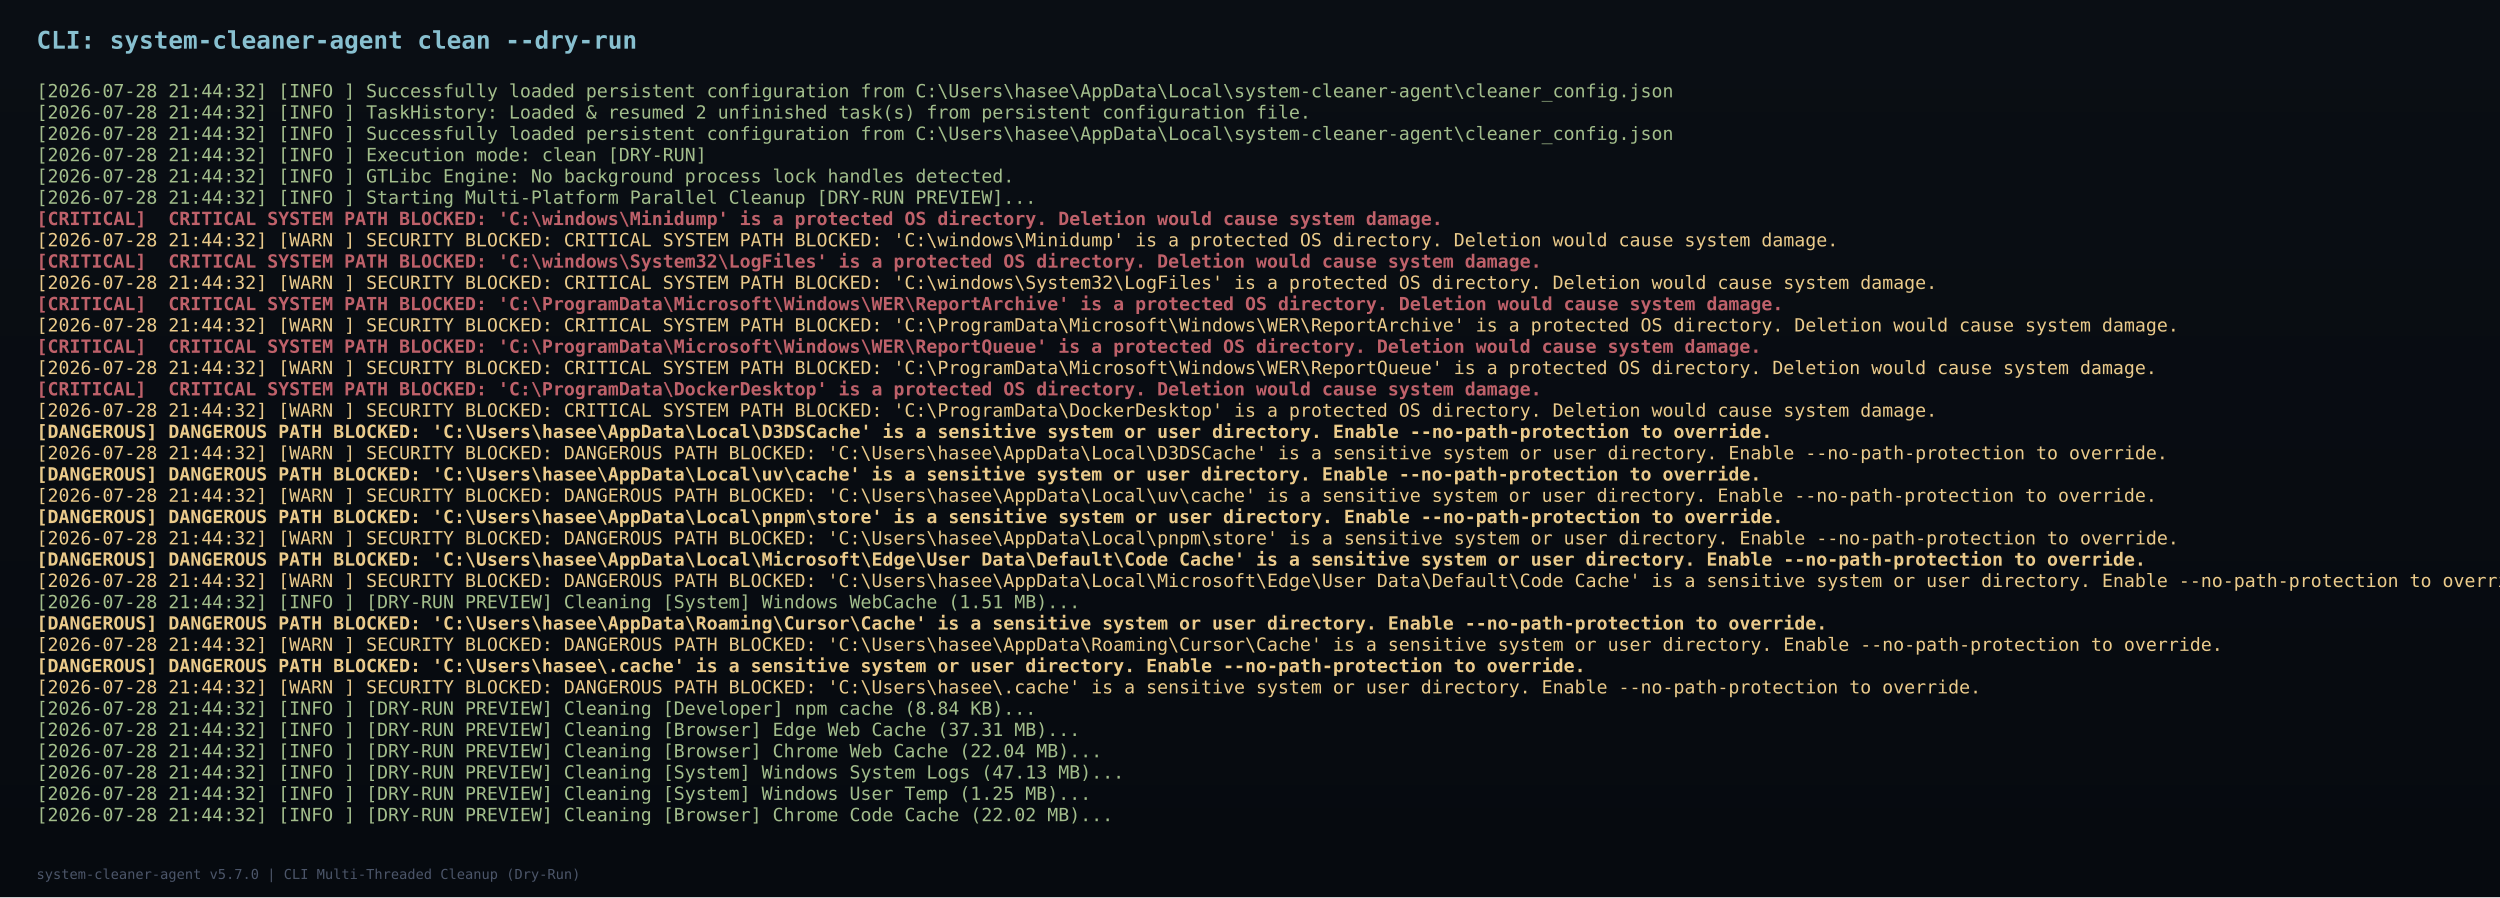
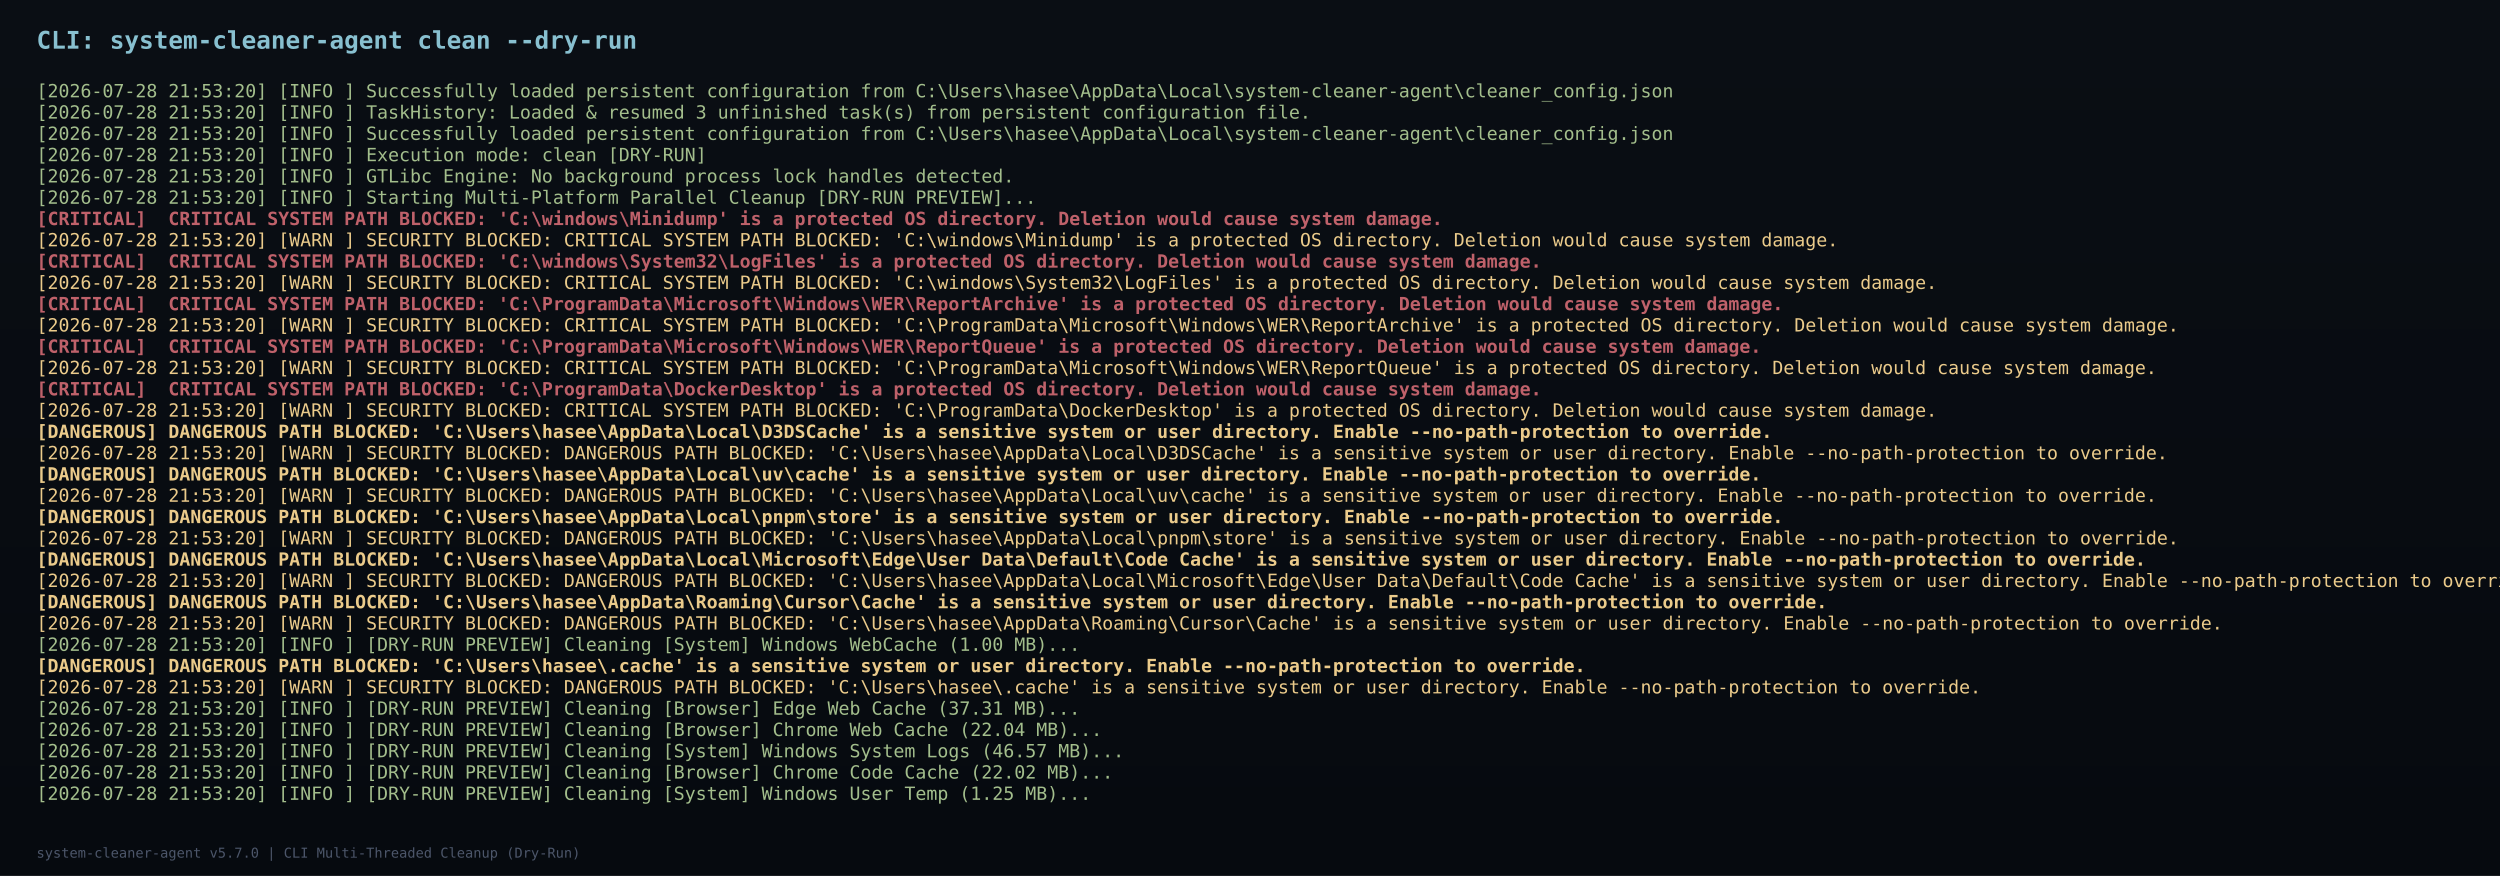
- <svg xmlns="http://www.w3.org/2000/svg" width="1644" height="590" viewBox="0 0 1644 590">
+ <svg xmlns="http://www.w3.org/2000/svg" width="1644" height="576" viewBox="0 0 1644 576">
  <defs>
    <linearGradient id="bg" x1="0%" y1="0%" x2="0%" y2="100%">
      <stop offset="0%" stop-color="#0a0e14" />
      <stop offset="100%" stop-color="#060a0f" />
    </linearGradient>
  </defs>
-   <rect width="1644" height="590" fill="url(#bg)" />
+   <rect width="1644" height="576" fill="url(#bg)" />
  <text x="24" y="32" font-family="Consolas, monospace" font-size="16" font-weight="bold" fill="#88c0d0">CLI: system-cleaner-agent clean --dry-run</text>
-   <text x="24" y="64" font-family="Consolas, monospace" font-size="12" font-weight="normal" fill="#a3be8c" xml:space="preserve">[2026-07-28 21:44:32] [INFO ] Successfully loaded persistent configuration from C:\Users\hasee\AppData\Local\system-cleaner-agent\cleaner_config.json</text>
-   <text x="24" y="78" font-family="Consolas, monospace" font-size="12" font-weight="normal" fill="#a3be8c" xml:space="preserve">[2026-07-28 21:44:32] [INFO ] TaskHistory: Loaded &amp; resumed 2 unfinished task(s) from persistent configuration file.</text>
-   <text x="24" y="92" font-family="Consolas, monospace" font-size="12" font-weight="normal" fill="#a3be8c" xml:space="preserve">[2026-07-28 21:44:32] [INFO ] Successfully loaded persistent configuration from C:\Users\hasee\AppData\Local\system-cleaner-agent\cleaner_config.json</text>
-   <text x="24" y="106" font-family="Consolas, monospace" font-size="12" font-weight="normal" fill="#a3be8c" xml:space="preserve">[2026-07-28 21:44:32] [INFO ] Execution mode: clean [DRY-RUN]</text>
-   <text x="24" y="120" font-family="Consolas, monospace" font-size="12" font-weight="normal" fill="#a3be8c" xml:space="preserve">[2026-07-28 21:44:32] [INFO ] GTLibc Engine: No background process lock handles detected.</text>
-   <text x="24" y="134" font-family="Consolas, monospace" font-size="12" font-weight="normal" fill="#a3be8c" xml:space="preserve">[2026-07-28 21:44:32] [INFO ] Starting Multi-Platform Parallel Cleanup [DRY-RUN PREVIEW]...</text>
+   <text x="24" y="64" font-family="Consolas, monospace" font-size="12" font-weight="normal" fill="#a3be8c" xml:space="preserve">[2026-07-28 21:53:20] [INFO ] Successfully loaded persistent configuration from C:\Users\hasee\AppData\Local\system-cleaner-agent\cleaner_config.json</text>
+   <text x="24" y="78" font-family="Consolas, monospace" font-size="12" font-weight="normal" fill="#a3be8c" xml:space="preserve">[2026-07-28 21:53:20] [INFO ] TaskHistory: Loaded &amp; resumed 3 unfinished task(s) from persistent configuration file.</text>
+   <text x="24" y="92" font-family="Consolas, monospace" font-size="12" font-weight="normal" fill="#a3be8c" xml:space="preserve">[2026-07-28 21:53:20] [INFO ] Successfully loaded persistent configuration from C:\Users\hasee\AppData\Local\system-cleaner-agent\cleaner_config.json</text>
+   <text x="24" y="106" font-family="Consolas, monospace" font-size="12" font-weight="normal" fill="#a3be8c" xml:space="preserve">[2026-07-28 21:53:20] [INFO ] Execution mode: clean [DRY-RUN]</text>
+   <text x="24" y="120" font-family="Consolas, monospace" font-size="12" font-weight="normal" fill="#a3be8c" xml:space="preserve">[2026-07-28 21:53:20] [INFO ] GTLibc Engine: No background process lock handles detected.</text>
+   <text x="24" y="134" font-family="Consolas, monospace" font-size="12" font-weight="normal" fill="#a3be8c" xml:space="preserve">[2026-07-28 21:53:20] [INFO ] Starting Multi-Platform Parallel Cleanup [DRY-RUN PREVIEW]...</text>
  <text x="24" y="148" font-family="Consolas, monospace" font-size="12" font-weight="bold" fill="#bf616a" xml:space="preserve">[CRITICAL]  CRITICAL SYSTEM PATH BLOCKED: 'C:\windows\Minidump' is a protected OS directory. Deletion would cause system damage.</text>
-   <text x="24" y="162" font-family="Consolas, monospace" font-size="12" font-weight="normal" fill="#ebcb8b" xml:space="preserve">[2026-07-28 21:44:32] [WARN ] SECURITY BLOCKED: CRITICAL SYSTEM PATH BLOCKED: 'C:\windows\Minidump' is a protected OS directory. Deletion would cause system damage.</text>
+   <text x="24" y="162" font-family="Consolas, monospace" font-size="12" font-weight="normal" fill="#ebcb8b" xml:space="preserve">[2026-07-28 21:53:20] [WARN ] SECURITY BLOCKED: CRITICAL SYSTEM PATH BLOCKED: 'C:\windows\Minidump' is a protected OS directory. Deletion would cause system damage.</text>
  <text x="24" y="176" font-family="Consolas, monospace" font-size="12" font-weight="bold" fill="#bf616a" xml:space="preserve">[CRITICAL]  CRITICAL SYSTEM PATH BLOCKED: 'C:\windows\System32\LogFiles' is a protected OS directory. Deletion would cause system damage.</text>
-   <text x="24" y="190" font-family="Consolas, monospace" font-size="12" font-weight="normal" fill="#ebcb8b" xml:space="preserve">[2026-07-28 21:44:32] [WARN ] SECURITY BLOCKED: CRITICAL SYSTEM PATH BLOCKED: 'C:\windows\System32\LogFiles' is a protected OS directory. Deletion would cause system damage.</text>
+   <text x="24" y="190" font-family="Consolas, monospace" font-size="12" font-weight="normal" fill="#ebcb8b" xml:space="preserve">[2026-07-28 21:53:20] [WARN ] SECURITY BLOCKED: CRITICAL SYSTEM PATH BLOCKED: 'C:\windows\System32\LogFiles' is a protected OS directory. Deletion would cause system damage.</text>
  <text x="24" y="204" font-family="Consolas, monospace" font-size="12" font-weight="bold" fill="#bf616a" xml:space="preserve">[CRITICAL]  CRITICAL SYSTEM PATH BLOCKED: 'C:\ProgramData\Microsoft\Windows\WER\ReportArchive' is a protected OS directory. Deletion would cause system damage.</text>
-   <text x="24" y="218" font-family="Consolas, monospace" font-size="12" font-weight="normal" fill="#ebcb8b" xml:space="preserve">[2026-07-28 21:44:32] [WARN ] SECURITY BLOCKED: CRITICAL SYSTEM PATH BLOCKED: 'C:\ProgramData\Microsoft\Windows\WER\ReportArchive' is a protected OS directory. Deletion would cause system damage.</text>
+   <text x="24" y="218" font-family="Consolas, monospace" font-size="12" font-weight="normal" fill="#ebcb8b" xml:space="preserve">[2026-07-28 21:53:20] [WARN ] SECURITY BLOCKED: CRITICAL SYSTEM PATH BLOCKED: 'C:\ProgramData\Microsoft\Windows\WER\ReportArchive' is a protected OS directory. Deletion would cause system damage.</text>
  <text x="24" y="232" font-family="Consolas, monospace" font-size="12" font-weight="bold" fill="#bf616a" xml:space="preserve">[CRITICAL]  CRITICAL SYSTEM PATH BLOCKED: 'C:\ProgramData\Microsoft\Windows\WER\ReportQueue' is a protected OS directory. Deletion would cause system damage.</text>
-   <text x="24" y="246" font-family="Consolas, monospace" font-size="12" font-weight="normal" fill="#ebcb8b" xml:space="preserve">[2026-07-28 21:44:32] [WARN ] SECURITY BLOCKED: CRITICAL SYSTEM PATH BLOCKED: 'C:\ProgramData\Microsoft\Windows\WER\ReportQueue' is a protected OS directory. Deletion would cause system damage.</text>
+   <text x="24" y="246" font-family="Consolas, monospace" font-size="12" font-weight="normal" fill="#ebcb8b" xml:space="preserve">[2026-07-28 21:53:20] [WARN ] SECURITY BLOCKED: CRITICAL SYSTEM PATH BLOCKED: 'C:\ProgramData\Microsoft\Windows\WER\ReportQueue' is a protected OS directory. Deletion would cause system damage.</text>
  <text x="24" y="260" font-family="Consolas, monospace" font-size="12" font-weight="bold" fill="#bf616a" xml:space="preserve">[CRITICAL]  CRITICAL SYSTEM PATH BLOCKED: 'C:\ProgramData\DockerDesktop' is a protected OS directory. Deletion would cause system damage.</text>
-   <text x="24" y="274" font-family="Consolas, monospace" font-size="12" font-weight="normal" fill="#ebcb8b" xml:space="preserve">[2026-07-28 21:44:32] [WARN ] SECURITY BLOCKED: CRITICAL SYSTEM PATH BLOCKED: 'C:\ProgramData\DockerDesktop' is a protected OS directory. Deletion would cause system damage.</text>
+   <text x="24" y="274" font-family="Consolas, monospace" font-size="12" font-weight="normal" fill="#ebcb8b" xml:space="preserve">[2026-07-28 21:53:20] [WARN ] SECURITY BLOCKED: CRITICAL SYSTEM PATH BLOCKED: 'C:\ProgramData\DockerDesktop' is a protected OS directory. Deletion would cause system damage.</text>
  <text x="24" y="288" font-family="Consolas, monospace" font-size="12" font-weight="bold" fill="#ebcb8b" xml:space="preserve">[DANGEROUS] DANGEROUS PATH BLOCKED: 'C:\Users\hasee\AppData\Local\D3DSCache' is a sensitive system or user directory. Enable --no-path-protection to override.</text>
-   <text x="24" y="302" font-family="Consolas, monospace" font-size="12" font-weight="normal" fill="#ebcb8b" xml:space="preserve">[2026-07-28 21:44:32] [WARN ] SECURITY BLOCKED: DANGEROUS PATH BLOCKED: 'C:\Users\hasee\AppData\Local\D3DSCache' is a sensitive system or user directory. Enable --no-path-protection to override.</text>
+   <text x="24" y="302" font-family="Consolas, monospace" font-size="12" font-weight="normal" fill="#ebcb8b" xml:space="preserve">[2026-07-28 21:53:20] [WARN ] SECURITY BLOCKED: DANGEROUS PATH BLOCKED: 'C:\Users\hasee\AppData\Local\D3DSCache' is a sensitive system or user directory. Enable --no-path-protection to override.</text>
  <text x="24" y="316" font-family="Consolas, monospace" font-size="12" font-weight="bold" fill="#ebcb8b" xml:space="preserve">[DANGEROUS] DANGEROUS PATH BLOCKED: 'C:\Users\hasee\AppData\Local\uv\cache' is a sensitive system or user directory. Enable --no-path-protection to override.</text>
-   <text x="24" y="330" font-family="Consolas, monospace" font-size="12" font-weight="normal" fill="#ebcb8b" xml:space="preserve">[2026-07-28 21:44:32] [WARN ] SECURITY BLOCKED: DANGEROUS PATH BLOCKED: 'C:\Users\hasee\AppData\Local\uv\cache' is a sensitive system or user directory. Enable --no-path-protection to override.</text>
+   <text x="24" y="330" font-family="Consolas, monospace" font-size="12" font-weight="normal" fill="#ebcb8b" xml:space="preserve">[2026-07-28 21:53:20] [WARN ] SECURITY BLOCKED: DANGEROUS PATH BLOCKED: 'C:\Users\hasee\AppData\Local\uv\cache' is a sensitive system or user directory. Enable --no-path-protection to override.</text>
  <text x="24" y="344" font-family="Consolas, monospace" font-size="12" font-weight="bold" fill="#ebcb8b" xml:space="preserve">[DANGEROUS] DANGEROUS PATH BLOCKED: 'C:\Users\hasee\AppData\Local\pnpm\store' is a sensitive system or user directory. Enable --no-path-protection to override.</text>
-   <text x="24" y="358" font-family="Consolas, monospace" font-size="12" font-weight="normal" fill="#ebcb8b" xml:space="preserve">[2026-07-28 21:44:32] [WARN ] SECURITY BLOCKED: DANGEROUS PATH BLOCKED: 'C:\Users\hasee\AppData\Local\pnpm\store' is a sensitive system or user directory. Enable --no-path-protection to override.</text>
+   <text x="24" y="358" font-family="Consolas, monospace" font-size="12" font-weight="normal" fill="#ebcb8b" xml:space="preserve">[2026-07-28 21:53:20] [WARN ] SECURITY BLOCKED: DANGEROUS PATH BLOCKED: 'C:\Users\hasee\AppData\Local\pnpm\store' is a sensitive system or user directory. Enable --no-path-protection to override.</text>
  <text x="24" y="372" font-family="Consolas, monospace" font-size="12" font-weight="bold" fill="#ebcb8b" xml:space="preserve">[DANGEROUS] DANGEROUS PATH BLOCKED: 'C:\Users\hasee\AppData\Local\Microsoft\Edge\User Data\Default\Code Cache' is a sensitive system or user directory. Enable --no-path-protection to override.</text>
-   <text x="24" y="386" font-family="Consolas, monospace" font-size="12" font-weight="normal" fill="#ebcb8b" xml:space="preserve">[2026-07-28 21:44:32] [WARN ] SECURITY BLOCKED: DANGEROUS PATH BLOCKED: 'C:\Users\hasee\AppData\Local\Microsoft\Edge\User Data\Default\Code Cache' is a sensitive system or user directory. Enable --no-path-protection to override.</text>
-   <text x="24" y="400" font-family="Consolas, monospace" font-size="12" font-weight="normal" fill="#a3be8c" xml:space="preserve">[2026-07-28 21:44:32] [INFO ] [DRY-RUN PREVIEW] Cleaning [System] Windows WebCache (1.51 MB)...</text>
-   <text x="24" y="414" font-family="Consolas, monospace" font-size="12" font-weight="bold" fill="#ebcb8b" xml:space="preserve">[DANGEROUS] DANGEROUS PATH BLOCKED: 'C:\Users\hasee\AppData\Roaming\Cursor\Cache' is a sensitive system or user directory. Enable --no-path-protection to override.</text>
-   <text x="24" y="428" font-family="Consolas, monospace" font-size="12" font-weight="normal" fill="#ebcb8b" xml:space="preserve">[2026-07-28 21:44:32] [WARN ] SECURITY BLOCKED: DANGEROUS PATH BLOCKED: 'C:\Users\hasee\AppData\Roaming\Cursor\Cache' is a sensitive system or user directory. Enable --no-path-protection to override.</text>
+   <text x="24" y="386" font-family="Consolas, monospace" font-size="12" font-weight="normal" fill="#ebcb8b" xml:space="preserve">[2026-07-28 21:53:20] [WARN ] SECURITY BLOCKED: DANGEROUS PATH BLOCKED: 'C:\Users\hasee\AppData\Local\Microsoft\Edge\User Data\Default\Code Cache' is a sensitive system or user directory. Enable --no-path-protection to override.</text>
+   <text x="24" y="400" font-family="Consolas, monospace" font-size="12" font-weight="bold" fill="#ebcb8b" xml:space="preserve">[DANGEROUS] DANGEROUS PATH BLOCKED: 'C:\Users\hasee\AppData\Roaming\Cursor\Cache' is a sensitive system or user directory. Enable --no-path-protection to override.</text>
+   <text x="24" y="414" font-family="Consolas, monospace" font-size="12" font-weight="normal" fill="#ebcb8b" xml:space="preserve">[2026-07-28 21:53:20] [WARN ] SECURITY BLOCKED: DANGEROUS PATH BLOCKED: 'C:\Users\hasee\AppData\Roaming\Cursor\Cache' is a sensitive system or user directory. Enable --no-path-protection to override.</text>
+   <text x="24" y="428" font-family="Consolas, monospace" font-size="12" font-weight="normal" fill="#a3be8c" xml:space="preserve">[2026-07-28 21:53:20] [INFO ] [DRY-RUN PREVIEW] Cleaning [System] Windows WebCache (1.00 MB)...</text>
  <text x="24" y="442" font-family="Consolas, monospace" font-size="12" font-weight="bold" fill="#ebcb8b" xml:space="preserve">[DANGEROUS] DANGEROUS PATH BLOCKED: 'C:\Users\hasee\.cache' is a sensitive system or user directory. Enable --no-path-protection to override.</text>
-   <text x="24" y="456" font-family="Consolas, monospace" font-size="12" font-weight="normal" fill="#ebcb8b" xml:space="preserve">[2026-07-28 21:44:32] [WARN ] SECURITY BLOCKED: DANGEROUS PATH BLOCKED: 'C:\Users\hasee\.cache' is a sensitive system or user directory. Enable --no-path-protection to override.</text>
-   <text x="24" y="470" font-family="Consolas, monospace" font-size="12" font-weight="normal" fill="#a3be8c" xml:space="preserve">[2026-07-28 21:44:32] [INFO ] [DRY-RUN PREVIEW] Cleaning [Developer] npm cache (8.84 KB)...</text>
-   <text x="24" y="484" font-family="Consolas, monospace" font-size="12" font-weight="normal" fill="#a3be8c" xml:space="preserve">[2026-07-28 21:44:32] [INFO ] [DRY-RUN PREVIEW] Cleaning [Browser] Edge Web Cache (37.31 MB)...</text>
-   <text x="24" y="498" font-family="Consolas, monospace" font-size="12" font-weight="normal" fill="#a3be8c" xml:space="preserve">[2026-07-28 21:44:32] [INFO ] [DRY-RUN PREVIEW] Cleaning [Browser] Chrome Web Cache (22.04 MB)...</text>
-   <text x="24" y="512" font-family="Consolas, monospace" font-size="12" font-weight="normal" fill="#a3be8c" xml:space="preserve">[2026-07-28 21:44:32] [INFO ] [DRY-RUN PREVIEW] Cleaning [System] Windows System Logs (47.13 MB)...</text>
-   <text x="24" y="526" font-family="Consolas, monospace" font-size="12" font-weight="normal" fill="#a3be8c" xml:space="preserve">[2026-07-28 21:44:32] [INFO ] [DRY-RUN PREVIEW] Cleaning [System] Windows User Temp (1.25 MB)...</text>
-   <text x="24" y="540" font-family="Consolas, monospace" font-size="12" font-weight="normal" fill="#a3be8c" xml:space="preserve">[2026-07-28 21:44:32] [INFO ] [DRY-RUN PREVIEW] Cleaning [Browser] Chrome Code Cache (22.02 MB)...</text>
-   <text x="24" y="578" font-family="Consolas, monospace" font-size="9" fill="#4c566a">system-cleaner-agent v5.7.0 | CLI Multi-Threaded Cleanup (Dry-Run)</text>
+   <text x="24" y="456" font-family="Consolas, monospace" font-size="12" font-weight="normal" fill="#ebcb8b" xml:space="preserve">[2026-07-28 21:53:20] [WARN ] SECURITY BLOCKED: DANGEROUS PATH BLOCKED: 'C:\Users\hasee\.cache' is a sensitive system or user directory. Enable --no-path-protection to override.</text>
+   <text x="24" y="470" font-family="Consolas, monospace" font-size="12" font-weight="normal" fill="#a3be8c" xml:space="preserve">[2026-07-28 21:53:20] [INFO ] [DRY-RUN PREVIEW] Cleaning [Browser] Edge Web Cache (37.31 MB)...</text>
+   <text x="24" y="484" font-family="Consolas, monospace" font-size="12" font-weight="normal" fill="#a3be8c" xml:space="preserve">[2026-07-28 21:53:20] [INFO ] [DRY-RUN PREVIEW] Cleaning [Browser] Chrome Web Cache (22.04 MB)...</text>
+   <text x="24" y="498" font-family="Consolas, monospace" font-size="12" font-weight="normal" fill="#a3be8c" xml:space="preserve">[2026-07-28 21:53:20] [INFO ] [DRY-RUN PREVIEW] Cleaning [System] Windows System Logs (46.57 MB)...</text>
+   <text x="24" y="512" font-family="Consolas, monospace" font-size="12" font-weight="normal" fill="#a3be8c" xml:space="preserve">[2026-07-28 21:53:20] [INFO ] [DRY-RUN PREVIEW] Cleaning [Browser] Chrome Code Cache (22.02 MB)...</text>
+   <text x="24" y="526" font-family="Consolas, monospace" font-size="12" font-weight="normal" fill="#a3be8c" xml:space="preserve">[2026-07-28 21:53:20] [INFO ] [DRY-RUN PREVIEW] Cleaning [System] Windows User Temp (1.25 MB)...</text>
+   <text x="24" y="564" font-family="Consolas, monospace" font-size="9" fill="#4c566a">system-cleaner-agent v5.7.0 | CLI Multi-Threaded Cleanup (Dry-Run)</text>
</svg>
